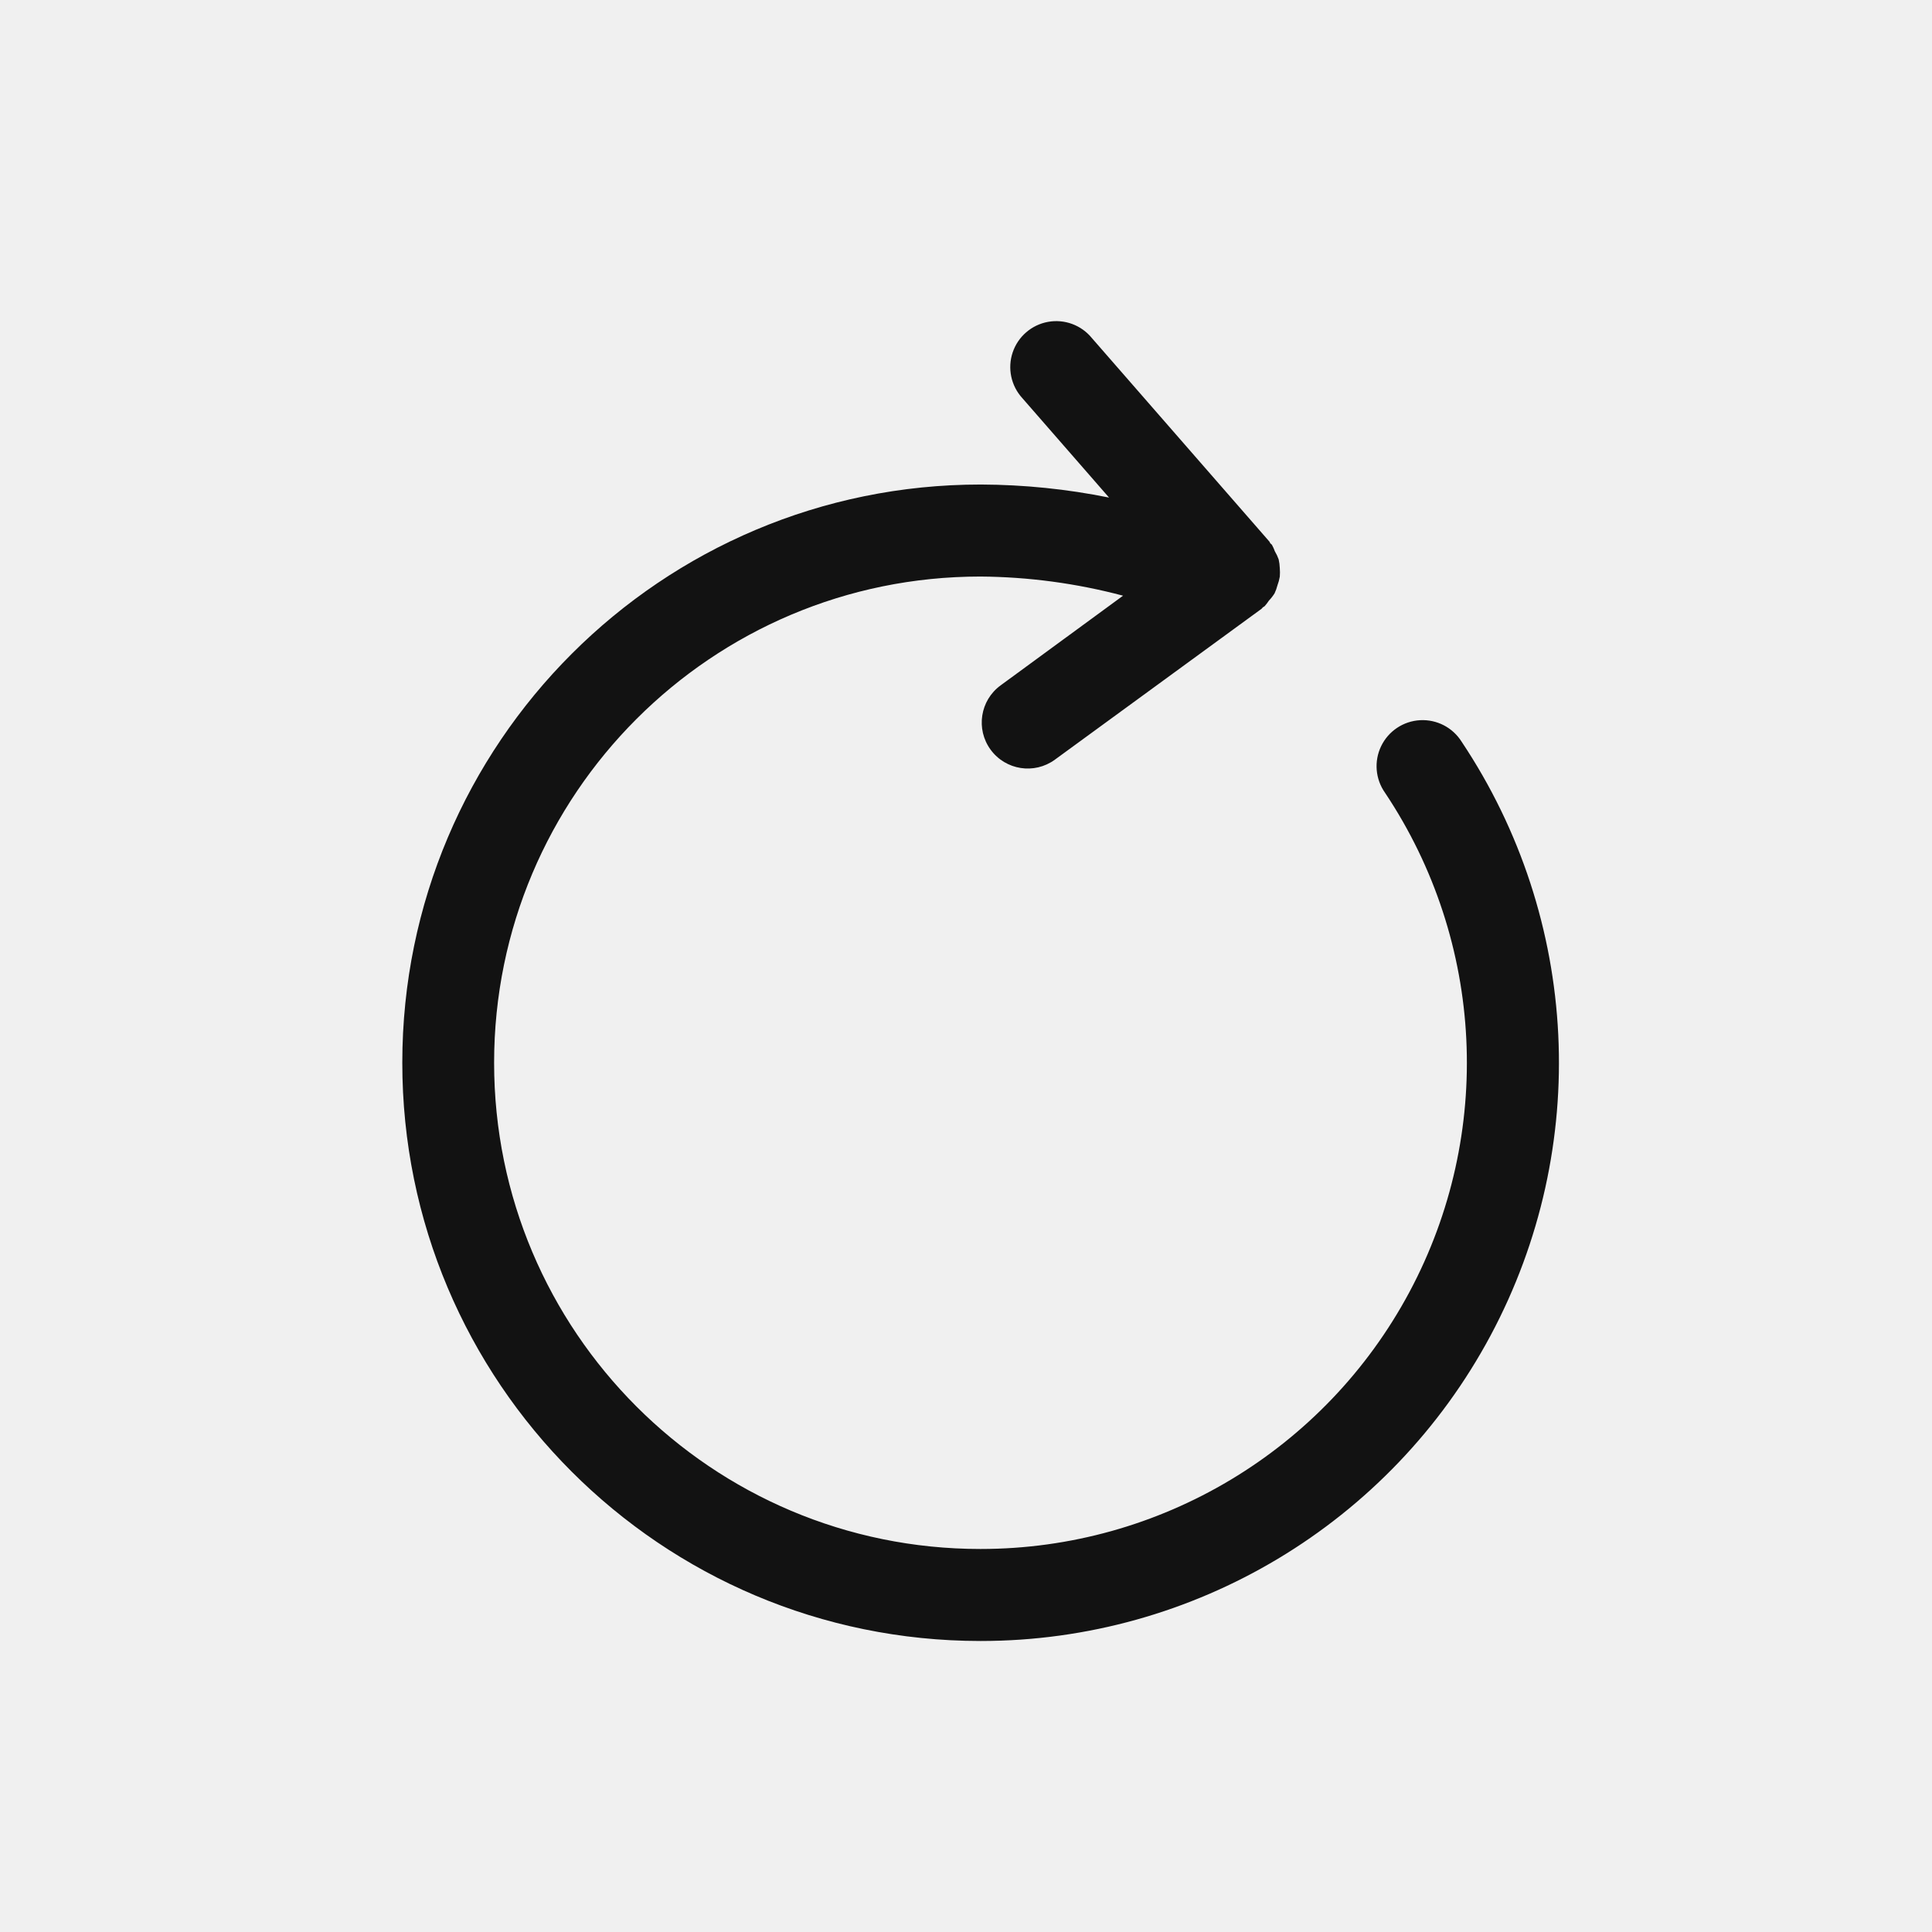
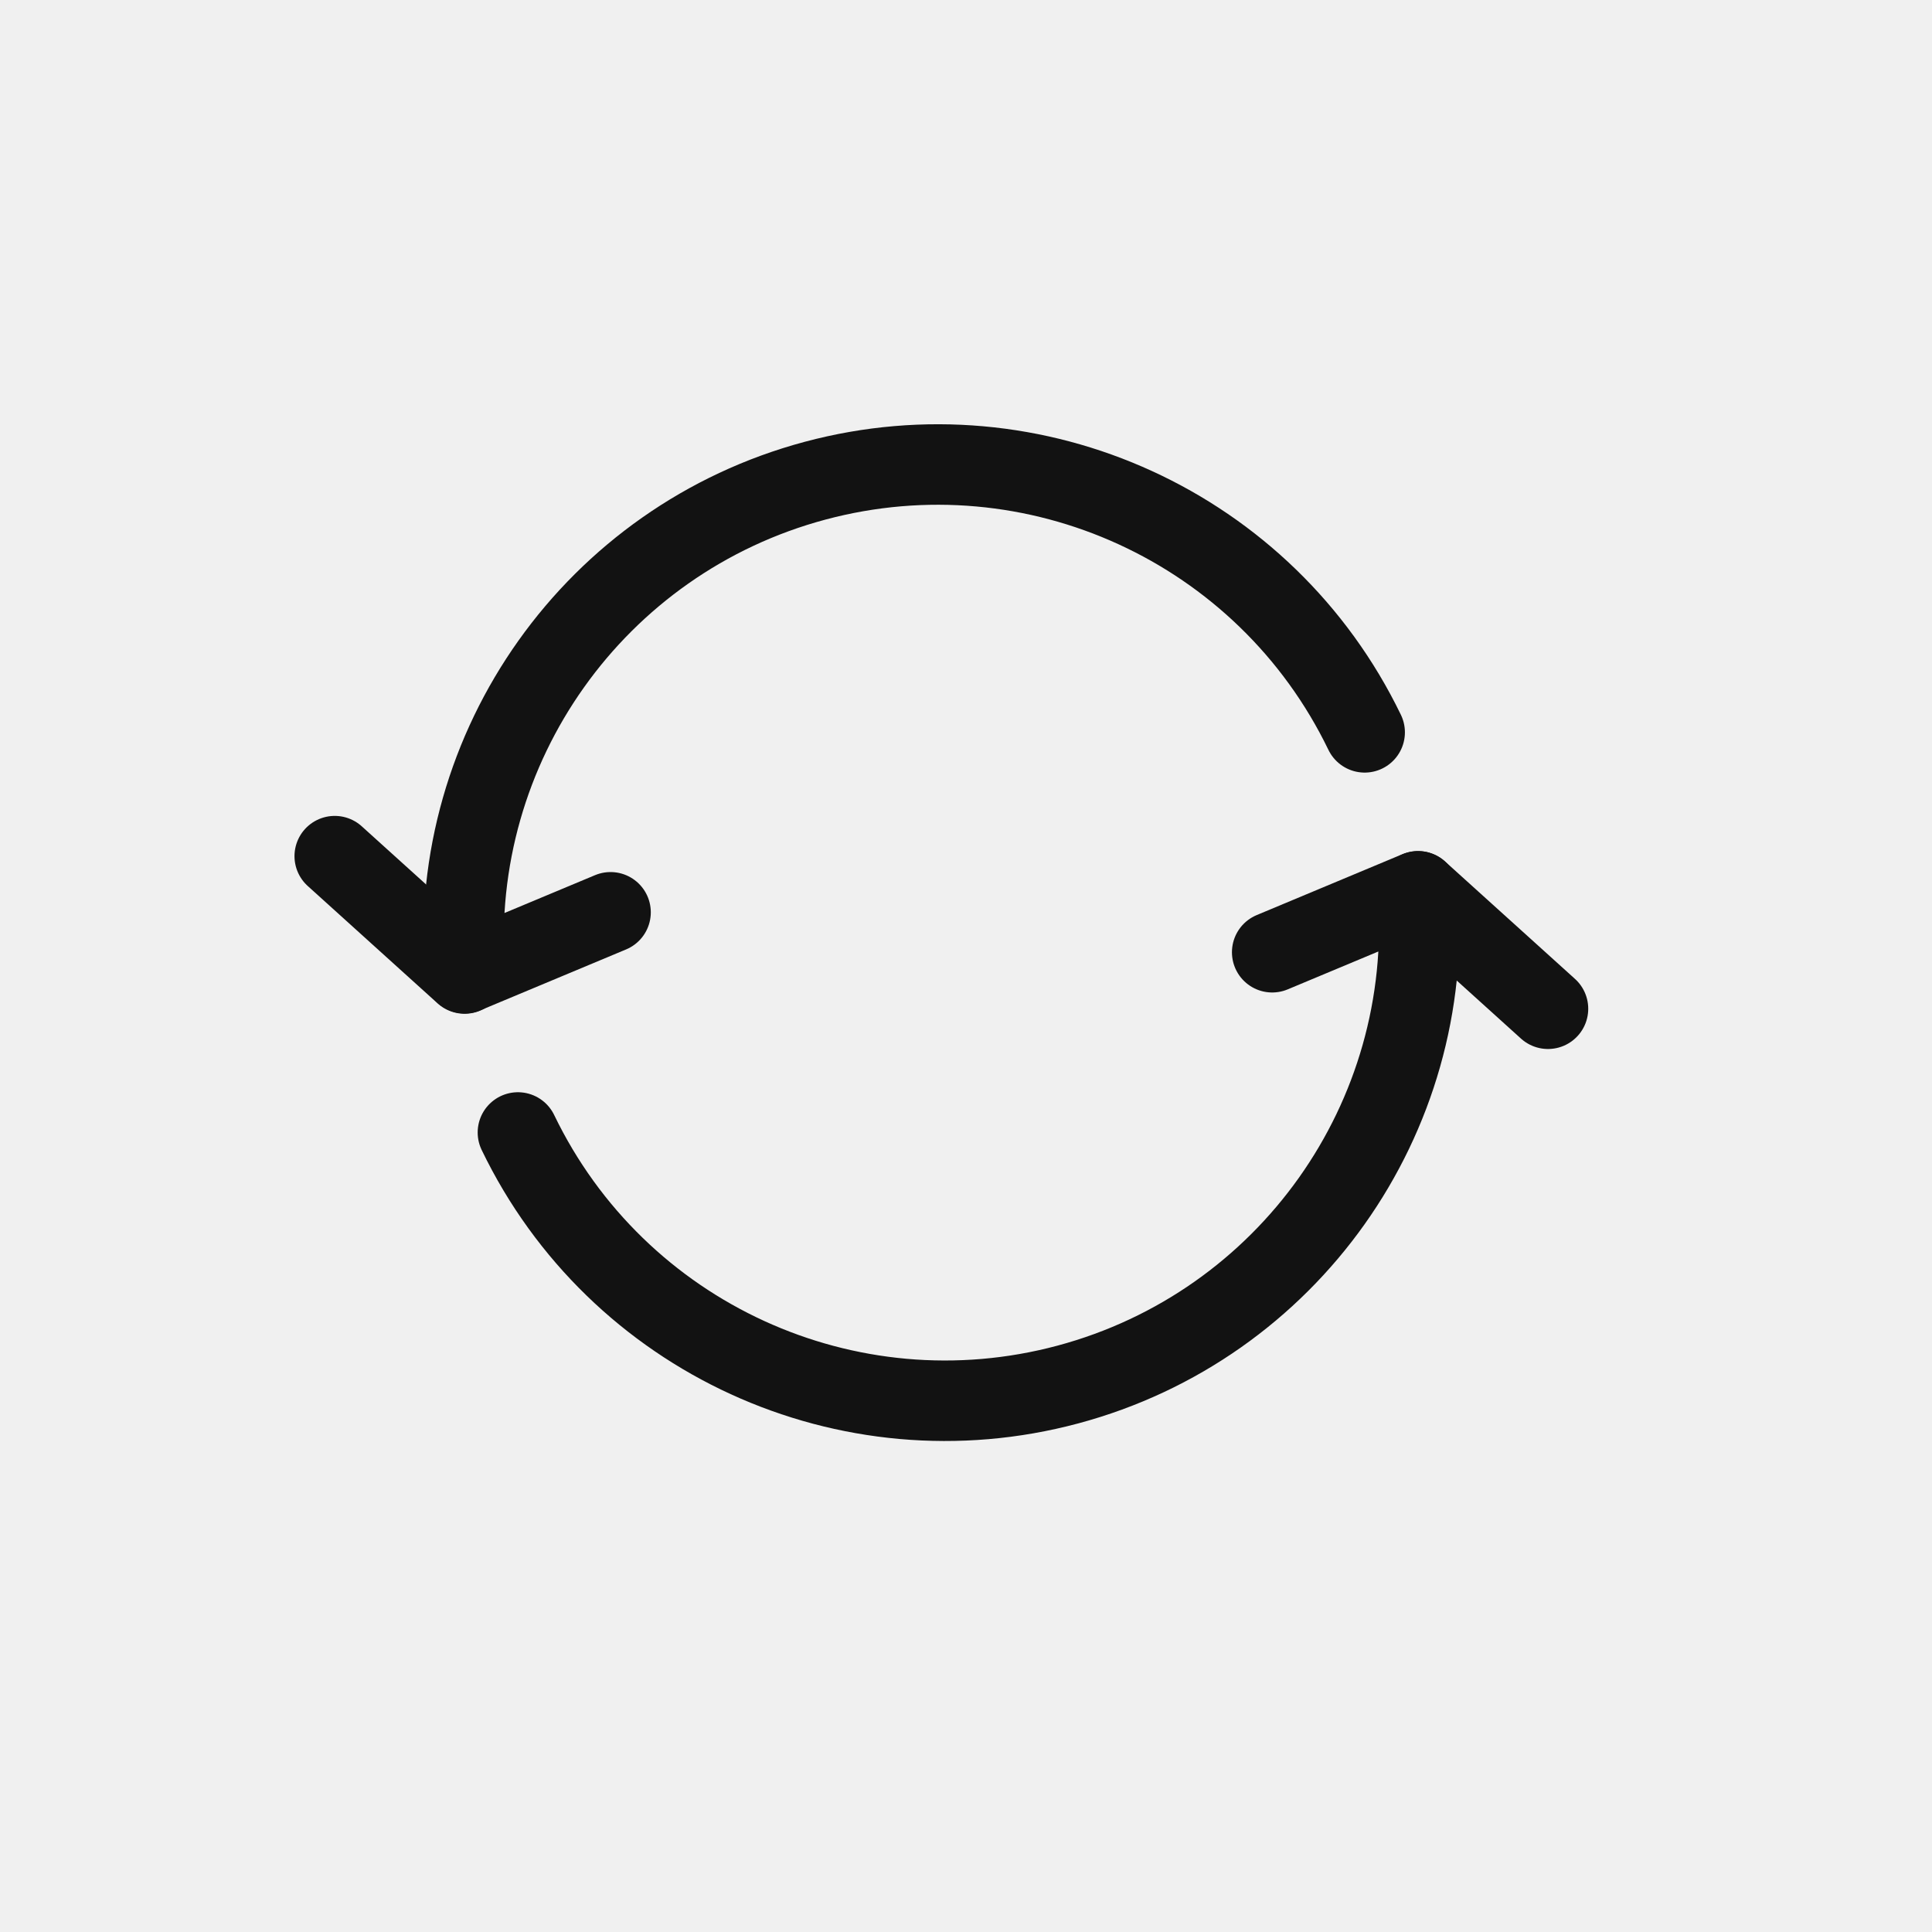
<svg xmlns="http://www.w3.org/2000/svg" width="24" height="24" viewBox="0 0 24 24">
  <defs>
    <clipPath id="clip-path">
-       <rect id="mask" width="24" height="24" fill="#fff" stroke="#707070" stroke-width="1" />
+       <rect id="mask" width="24" height="24" fill="#fff" />
    </clipPath>
  </defs>
-   <g id="ico__refresh" data-name="ico_ refresh" clip-path="url(#clip-path)">
-     <path id="ico__refresh-2" data-name="ico_ refresh" d="M13.157,5.214a.572.572,0,1,0-.951.635,6.04,6.04,0,0,1-5.023,9.393H7.178a6.04,6.04,0,0,1,0-12.08A7.1,7.1,0,0,1,8.951,3.4L7.43,4.514a.571.571,0,1,0,.674.923l2.567-1.874c.007-.005.01-.013.016-.018s.015-.008.022-.014a.524.524,0,0,0,.053-.069.577.577,0,0,0,.071-.091.527.527,0,0,0,.036-.1.582.582,0,0,0,.029-.107.636.636,0,0,0,0-.107.576.576,0,0,0-.014-.108.537.537,0,0,0-.047-.1.569.569,0,0,0-.037-.082c-.005-.007-.013-.01-.019-.017s-.006-.014-.011-.021L8.564.2A.571.571,0,1,0,7.7.946L8.777,2.181a8.165,8.165,0,0,0-1.588-.162H7.183a7.183,7.183,0,0,0-.005,14.366h.006A7.183,7.183,0,0,0,13.157,5.214" transform="translate(5 4)" fill="#121212" />
+   <g id="ico_refresh" clip-path="url(#clip-path)">
+     <g id="img" transform="translate(21.453 9.846) rotate(120)">
+       <path id="ppass3" d="M4.019,21.972A5.891,5.891,0,0,0,12.2,30.157l-1.561-1.19" transform="translate(-2.417 -17.7)" fill="none" stroke="#121212" stroke-linecap="round" stroke-linejoin="round" stroke-width="1" />
+       <line id="line2" x1="0.456" y2="2.126" transform="translate(9.331 12.457)" fill="none" stroke="#121212" stroke-linecap="round" stroke-linejoin="round" stroke-width="1" />
+       <path id="pass1" d="M23.516,17.9a5.891,5.891,0,0,0-8.185-8.185l1.561,1.19" transform="translate(-12.35 -7.004)" fill="none" stroke="#121212" stroke-linecap="round" stroke-linejoin="round" stroke-width="1" />
+       <line id="line1" y1="2.126" x2="0.456" transform="translate(2.981 0.583)" fill="none" stroke="#121212" stroke-linecap="round" stroke-linejoin="round" stroke-width="1" />
+     </g>
  </g>
</svg>
